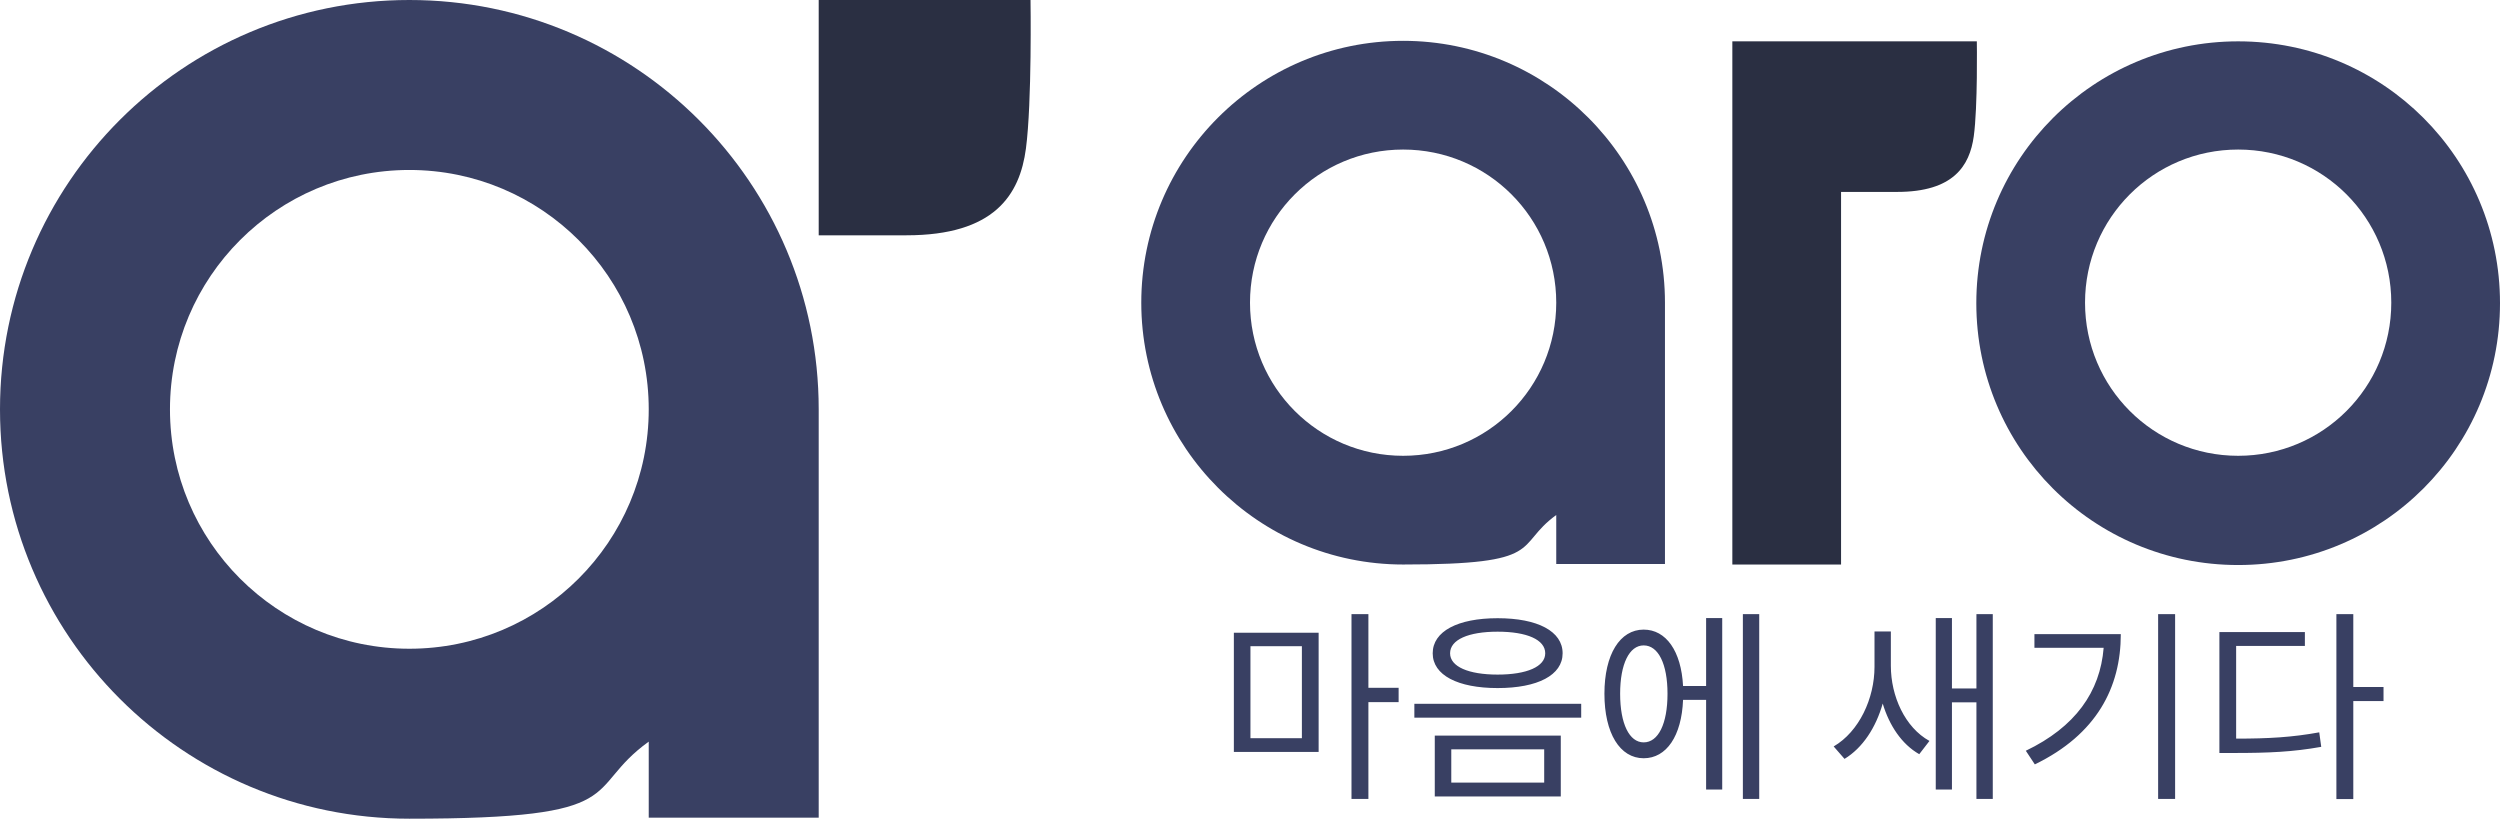
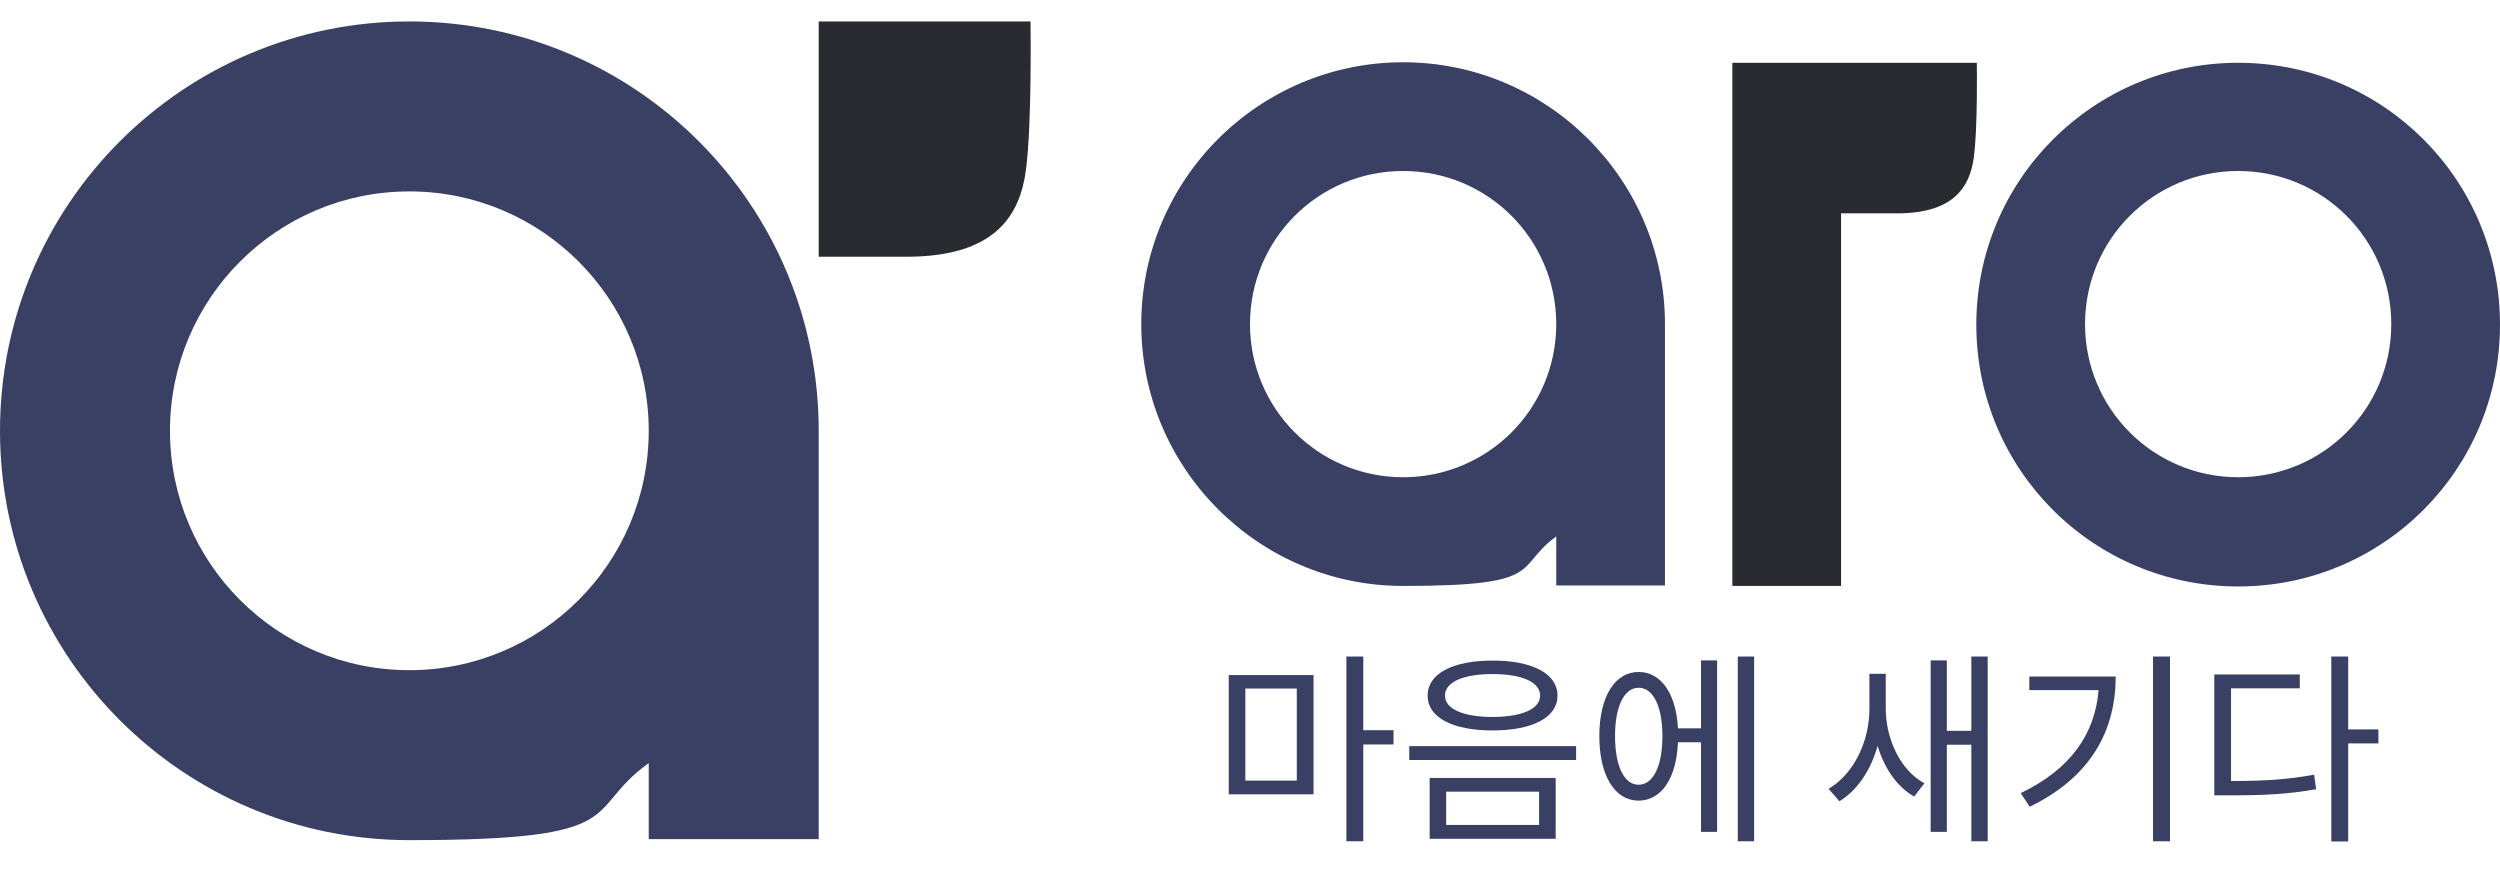
- <svg xmlns="http://www.w3.org/2000/svg" id="Layer_1" version="1.1" viewBox="0 0 489.8 161.7">
+ <svg xmlns="http://www.w3.org/2000/svg" id="Layer_1" version="1.1" viewBox="0 0 489.8 170.1">
  <defs>
    <style>
-       .st0, .st1 {
+       .st0 {
+         fill: #292b30;
+       }
+ 
+       .st1, .st2 {
        isolation: isolate;
      }

-       .st2, .st1 {
-         fill: #394063;
-       }
- 
-       .st1 {
-         font-family: NanumGothicBold, NanumGothic;
+       .st2 {
+         font-family: NanumGothicExtraBold, 'Nanum Gothic';
        font-size: 40px;
      }

-       .st3 {
-         fill: #2a2f42;
+       .st2, .st3 {
+         fill: #394063;
      }
    </style>
  </defs>
-   <path class="st3" d="M160.4,0h41.5s.3,20-.9,29.1-6.2,17-23.4,17h-17.2V0h0Z" />
-   <path class="st2" d="M80.2,0C35.9,0,0,35.9,0,80.2s35.9,80.2,80.2,80.2,33.7-5.6,46.9-15.1v14.9h33.3v-80C160.4,35.9,124.5,0,80.2,0ZM80.2,127.1c-25.9,0-46.9-21-46.9-46.9s21-46.9,46.9-46.9,46.9,21,46.9,46.9-21,46.9-46.9,46.9Z" />
-   <g class="st0">
-     <g class="st0">
-       <text class="st1" transform="translate(238.3 153.4)">
-         <tspan x="0" y="0">마음에 새기다</tspan>
-       </text>
+   <path class="st0" d="M160.4,4.2h41.5s.3,20-.9,29.1-6.2,17-23.4,17h-17.2V4.2h0Z" />
+   <path class="st3" d="M80.2,4.2C35.9,4.2,0,40.1,0,84.4s35.9,80.2,80.2,80.2,33.7-5.6,46.9-15.1v14.9h33.3v-80c0-44.3-35.9-80.2-80.2-80.2ZM80.2,131.3c-25.9,0-46.9-21-46.9-46.9s21-46.9,46.9-46.9,46.9,21,46.9,46.9-21,46.9-46.9,46.9Z" />
+   <g class="st1">
+     <g class="st1">
+       <g class="st1">
+         <text class="st2" transform="translate(237.3 161.7)">
+           <tspan x="0" y="0">마음에 새기다</tspan>
+         </text>
+       </g>
    </g>
  </g>
  <g>
-     <path class="st2" d="M274.9,8c-28.3,0-51.3,23-51.3,51.3s23,51.3,51.3,51.3,21.6-3.6,30-9.7v9.6h21.3v-51.2c0-28.3-23-51.3-51.3-51.3ZM274.9,89.3c-16.6,0-30-13.4-30-30s13.4-30,30-30,30,13.4,30,30-13.4,30-30,30Z" />
-     <path class="st3" d="M387.3,8.1h-47.9v102.5h21.3V37.6h11c11,0,14.2-5.1,15-10.9s.6-18.6.6-18.6Z" />
-     <path class="st2" d="M438.5,8.1c-28.3,0-51.3,22.9-51.3,51.3s22.9,51.3,51.3,51.3,51.3-22.9,51.3-51.3-22.9-51.3-51.3-51.3ZM438.5,89.3c-16.6,0-30-13.4-30-30s13.4-30,30-30,30,13.4,30,30-13.4,30-30,30Z" />
+     <path class="st3" d="M274.9,12.2c-28.3,0-51.3,23-51.3,51.3s23,51.3,51.3,51.3,21.6-3.6,30-9.7v9.6h21.3v-51.2c0-28.3-23-51.3-51.3-51.3ZM274.9,93.5c-16.6,0-30-13.4-30-30s13.4-30,30-30,30,13.4,30,30-13.4,30-30,30Z" />
+     <path class="st0" d="M387.3,12.3h-47.9v102.5h21.3V41.8h11c11,0,14.2-5.1,15-10.9s.6-18.6.6-18.6Z" />
+     <path class="st3" d="M438.5,12.3c-28.3,0-51.3,22.9-51.3,51.3s22.9,51.3,51.3,51.3,51.3-22.9,51.3-51.3-22.9-51.3-51.3-51.3ZM438.5,93.5c-16.6,0-30-13.4-30-30s13.4-30,30-30,30,13.4,30,30-13.4,30-30,30Z" />
  </g>
</svg>
